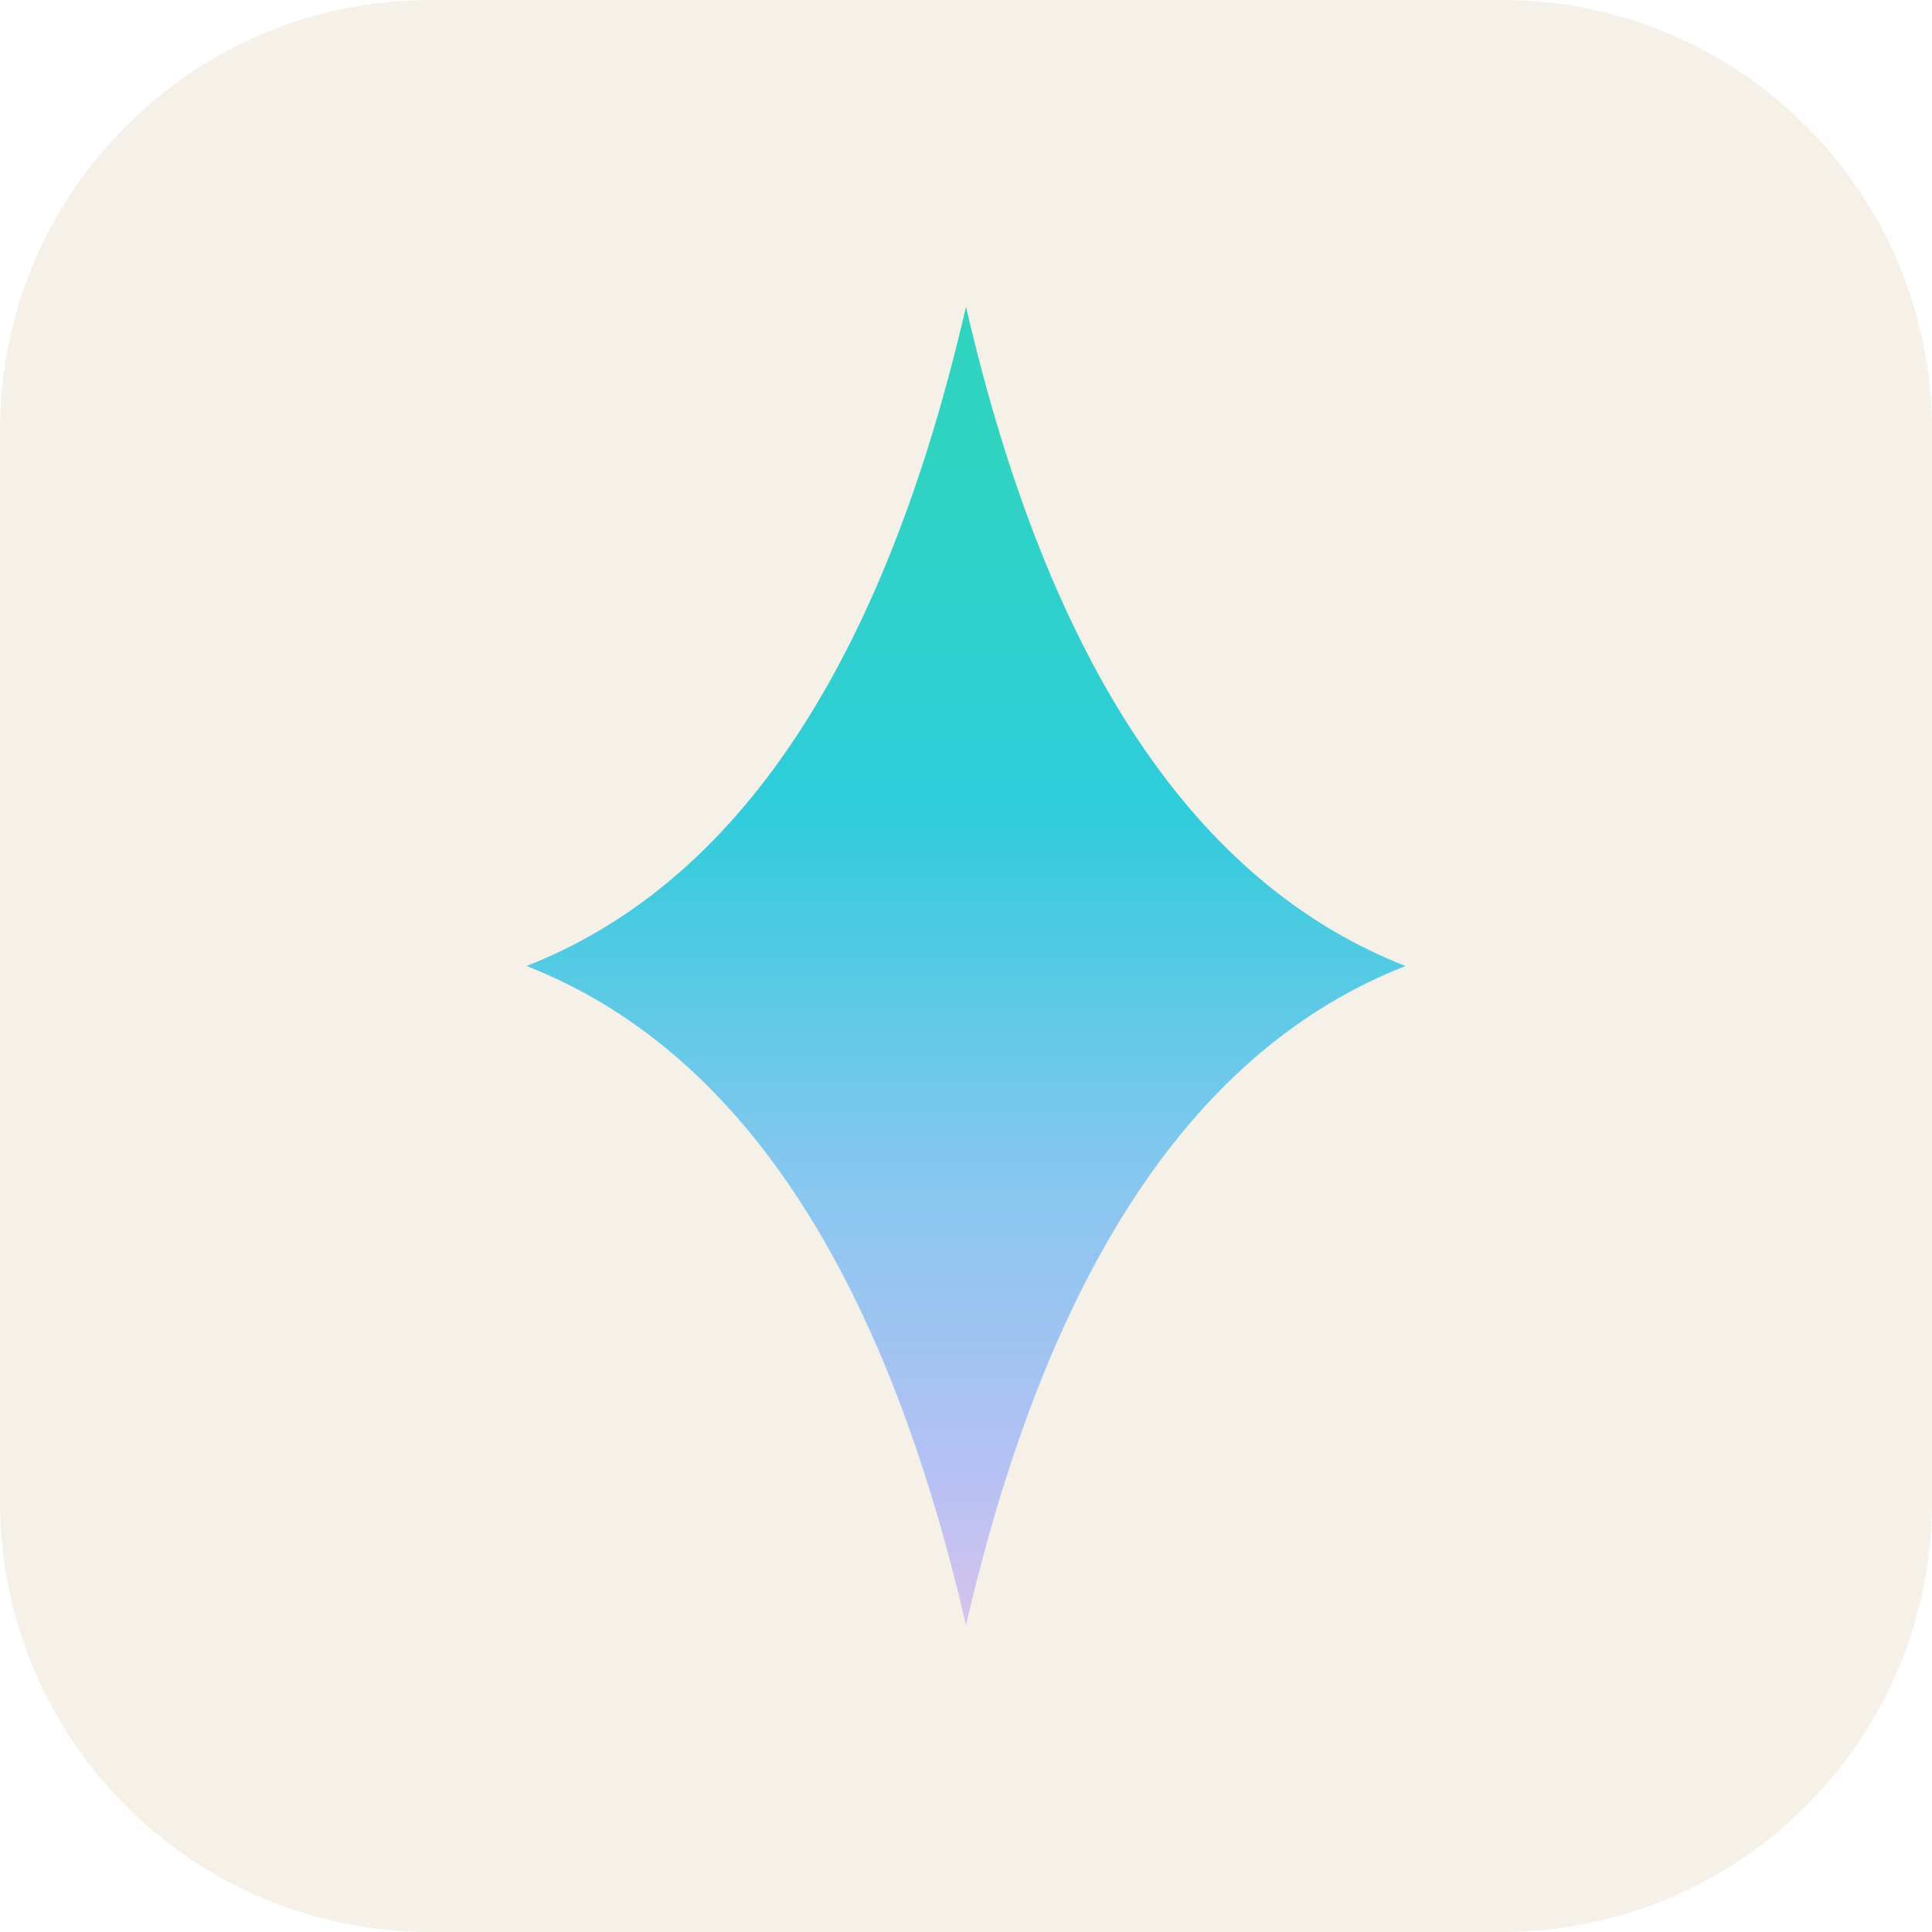
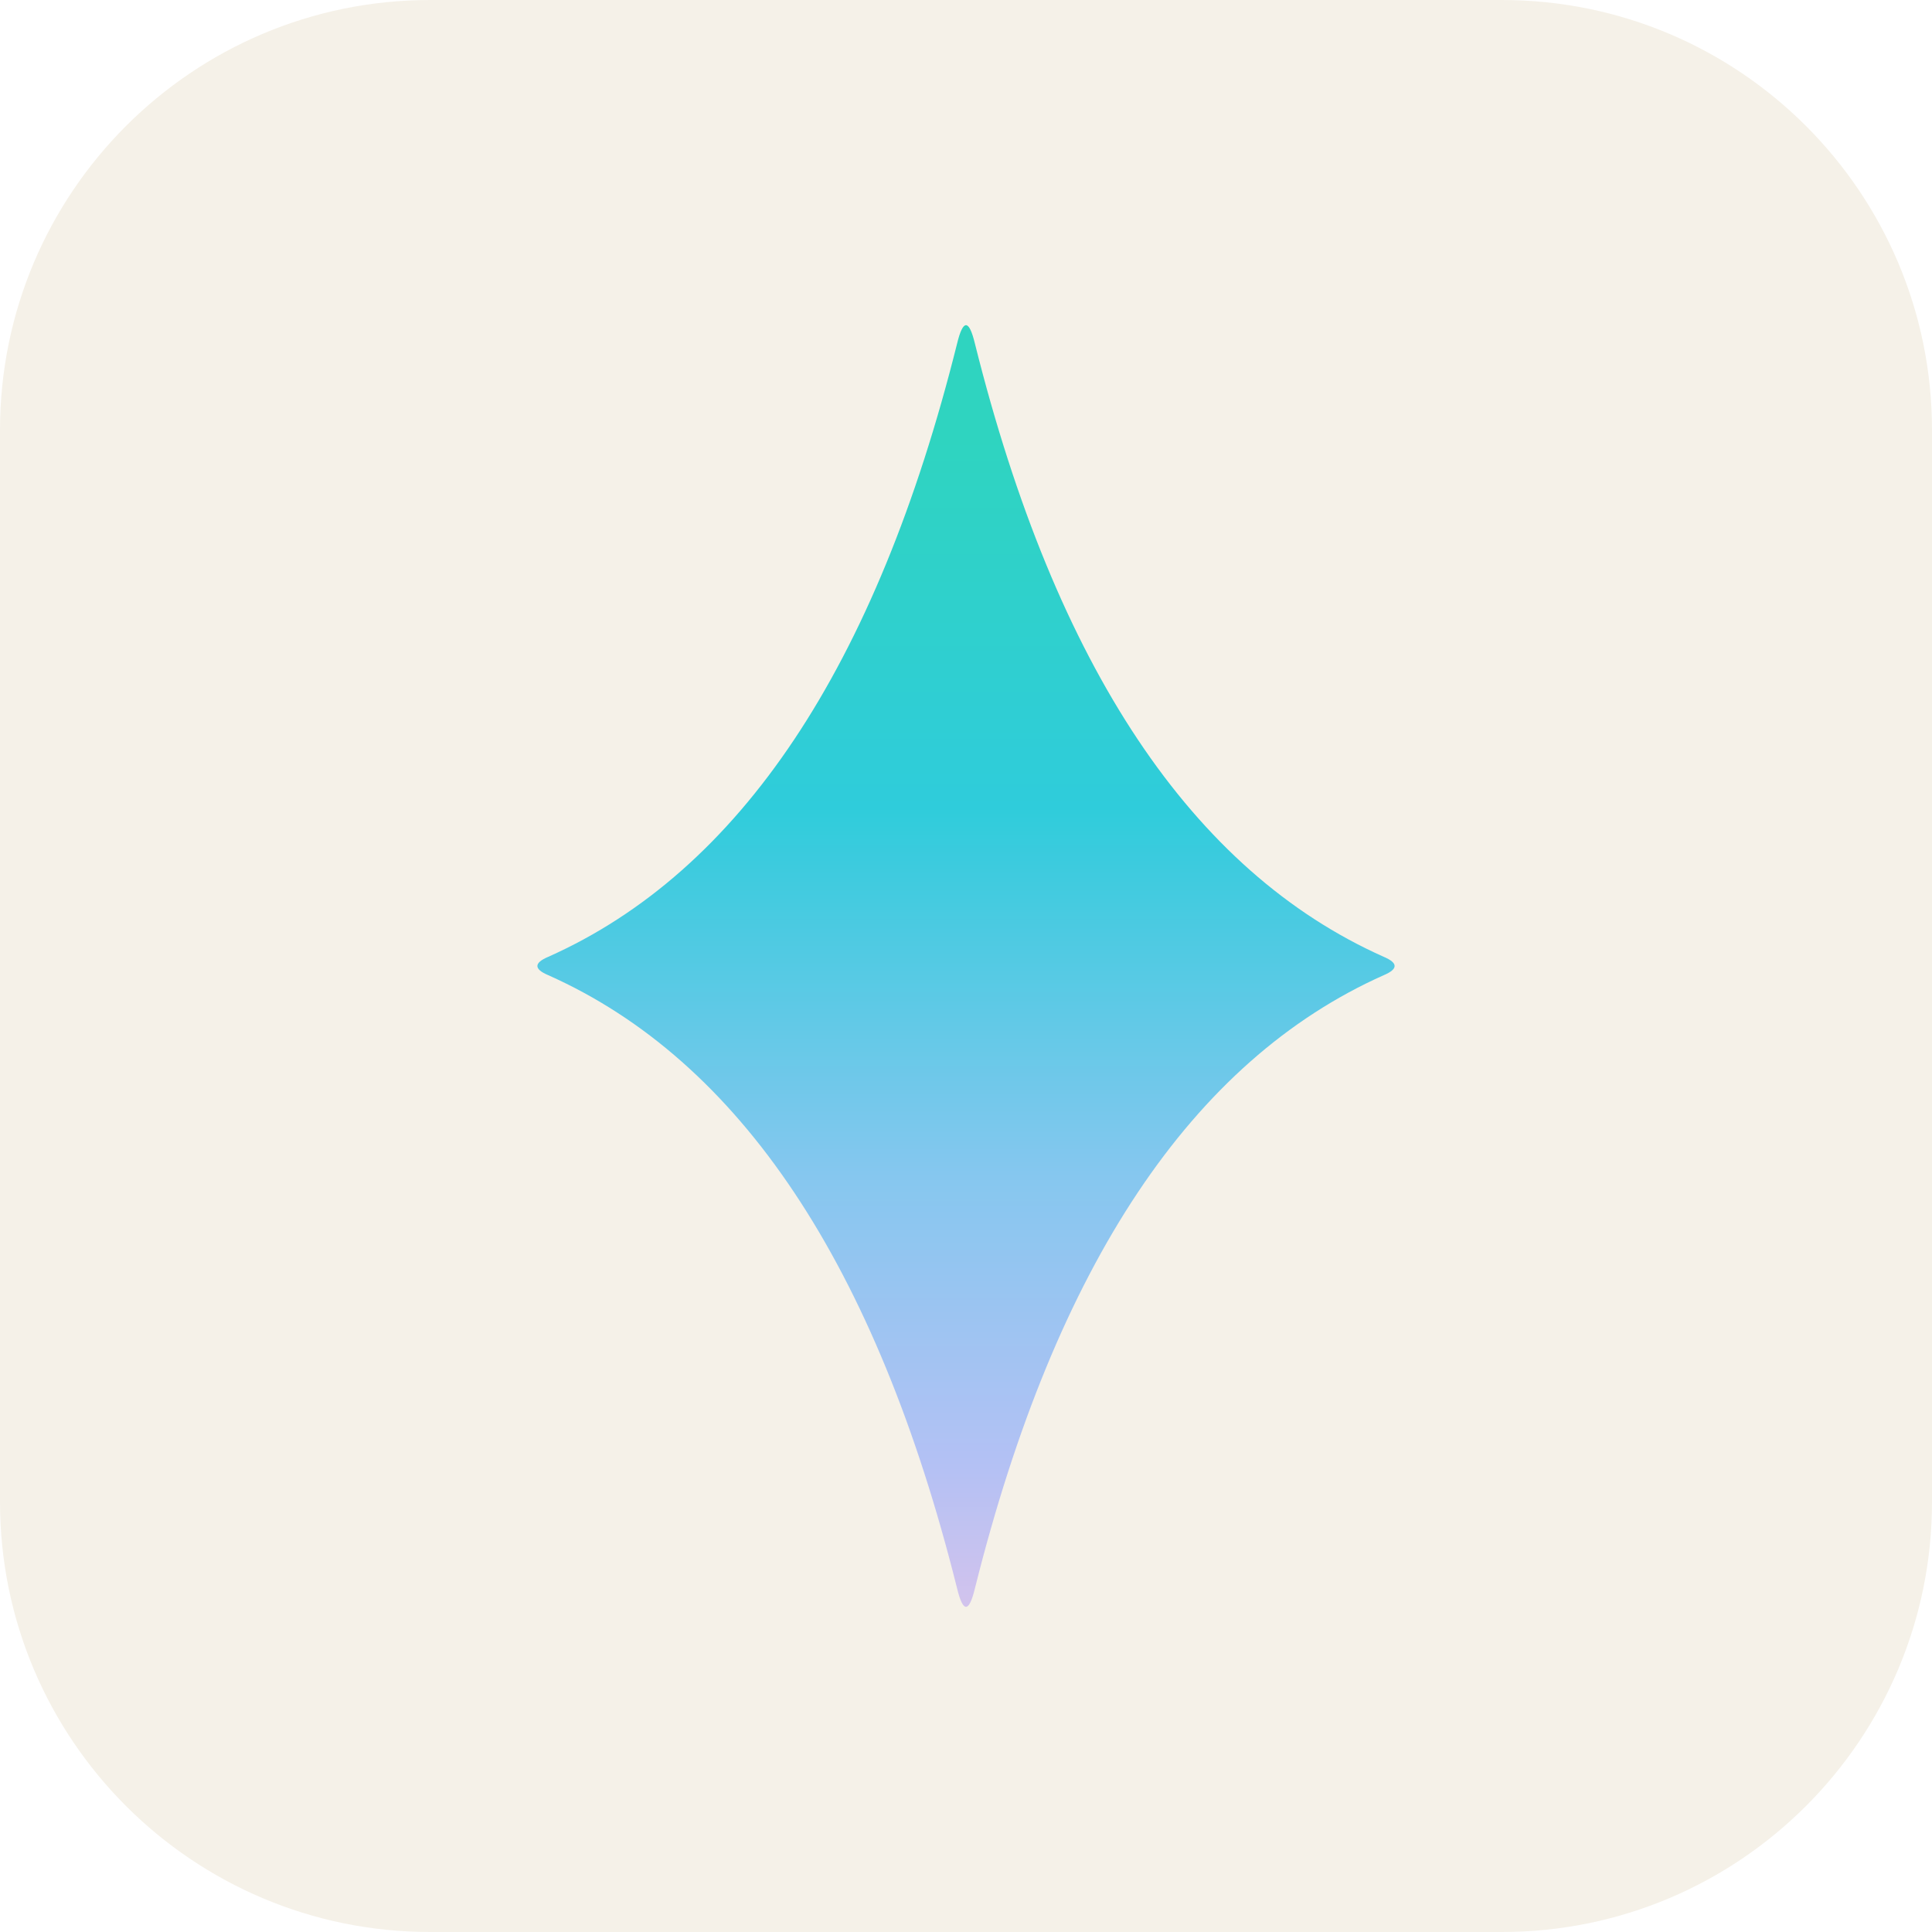
<svg xmlns="http://www.w3.org/2000/svg" viewBox="0 0 512 512" role="img" aria-label="FEANOR">
  <defs>
    <linearGradient id="ir" x1="50" y1="2" x2="50" y2="98" gradientUnits="userSpaceOnUse">
      <stop offset="0" stop-color="#2FD4C0" />
      <stop offset=".1" stop-color="#2FD4C0" />
      <stop offset=".38" stop-color="#2FCCDB" />
      <stop offset=".66" stop-color="#86C7EF" />
      <stop offset=".88" stop-color="#B4C1F4" />
      <stop offset="1" stop-color="#D6C3EC" />
    </linearGradient>
    <linearGradient id="feu" x1="20" y1="20" x2="80" y2="80" gradientUnits="userSpaceOnUse">
      <stop offset="0" stop-color="#2FD4C0" />
      <stop offset=".38" stop-color="#C7B5FF" />
      <stop offset=".66" stop-color="#FFB3D1" />
      <stop offset="1" stop-color="#FFF1A8" />
    </linearGradient>
    <clipPath id="cp">
      <path d="M50 4Q51.5 4 53 6L83 46Q84.5 48 84.5 50Q84.5 52 83 54L53 94Q51.5 96 50 96Q48.5 96 47 94L17 54Q15.5 52 15.5 50Q15.5 48 17 46L47 6Q48.5 4 50 4Z M50 30 L54.2 45.8 L68 50 L54.2 54.2 L50 70 L45.8 54.2 L32 50 L45.8 45.8 Z" clip-rule="evenodd" />
    </clipPath>
  </defs>
  <rect width="512" height="512" rx="114" fill="#F5F1E8" />
  <g transform="translate(74 74) scale(3.64)">
-     <path d="M50 2 Q59 41 82 50 Q59 59 50 98 Q41 59 18 50 Q41 41 50 2 Z" fill="url(#ir)" />
+     <path d="M50.65 4.69Q59.47 39.99 80.41 49.33Q82 50 80.41 50.67Q59.47 60.01 50.65 95.31Q50 98 49.35 95.31Q40.53 60.01 19.59 50.67Q18 50 19.59 49.33Q40.53 39.99 49.35 4.69Q50 2 50.65 4.69Z" fill="url(#ir)" />
  </g>
</svg>
